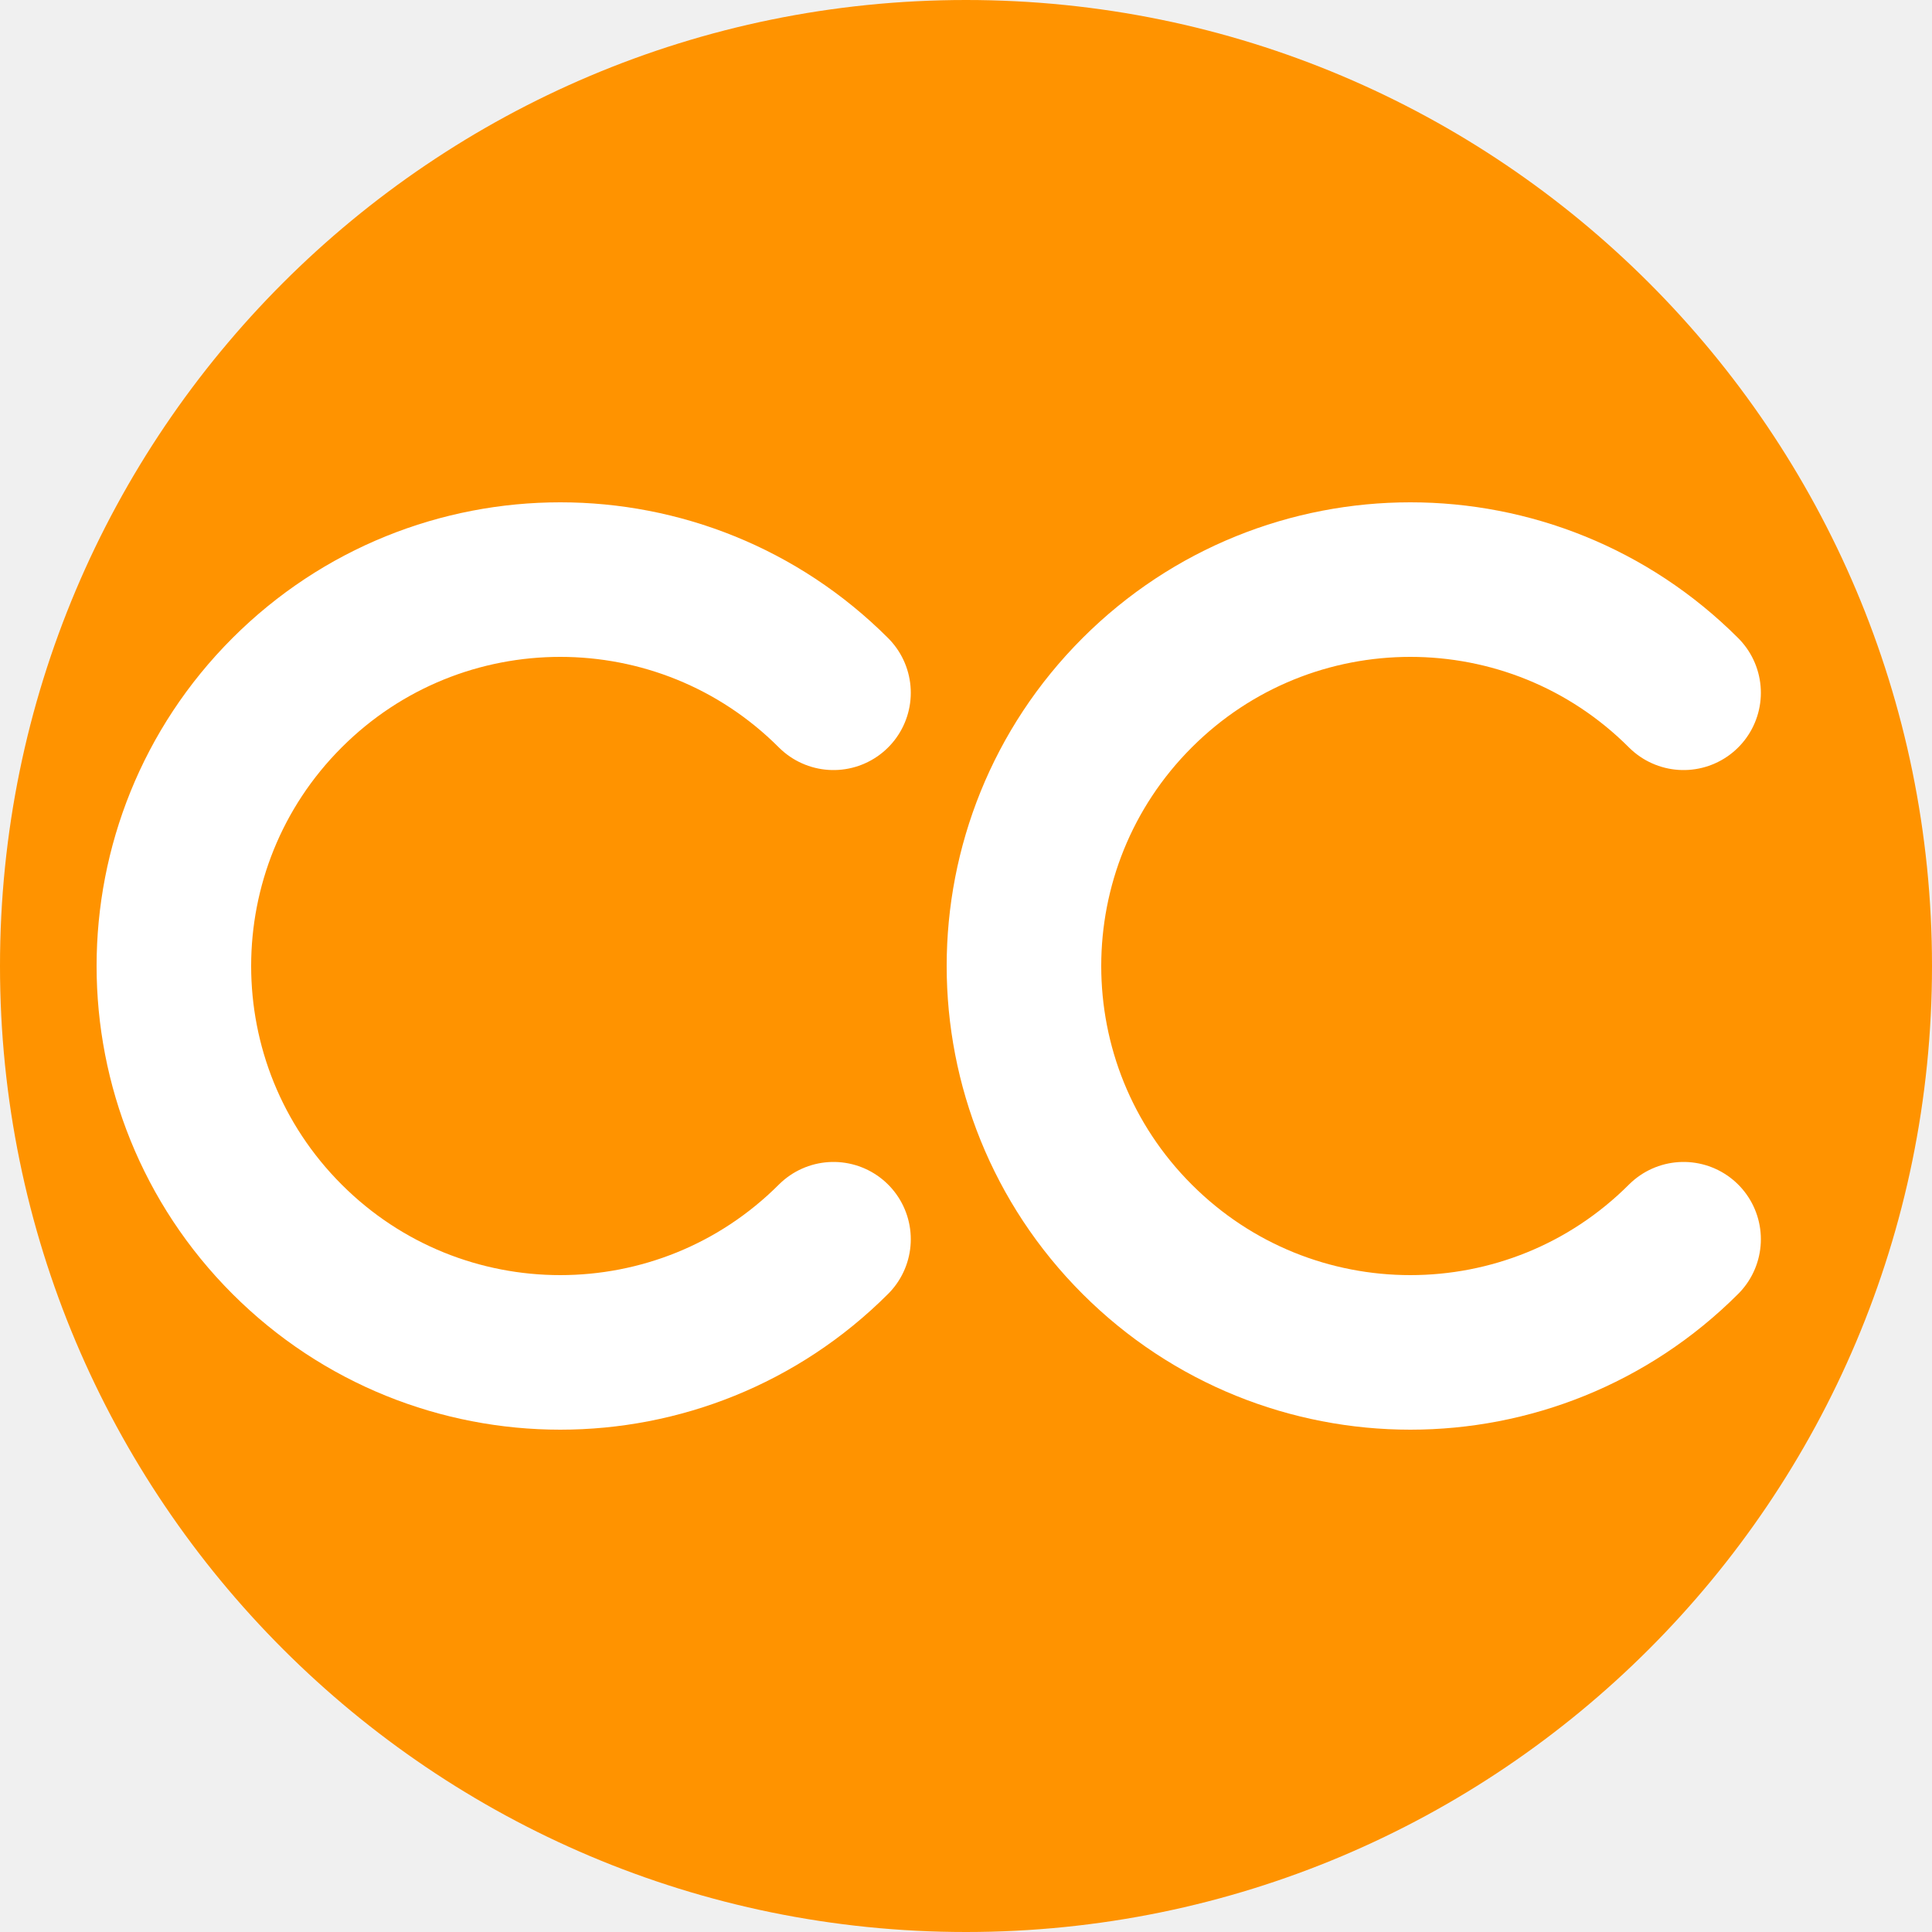
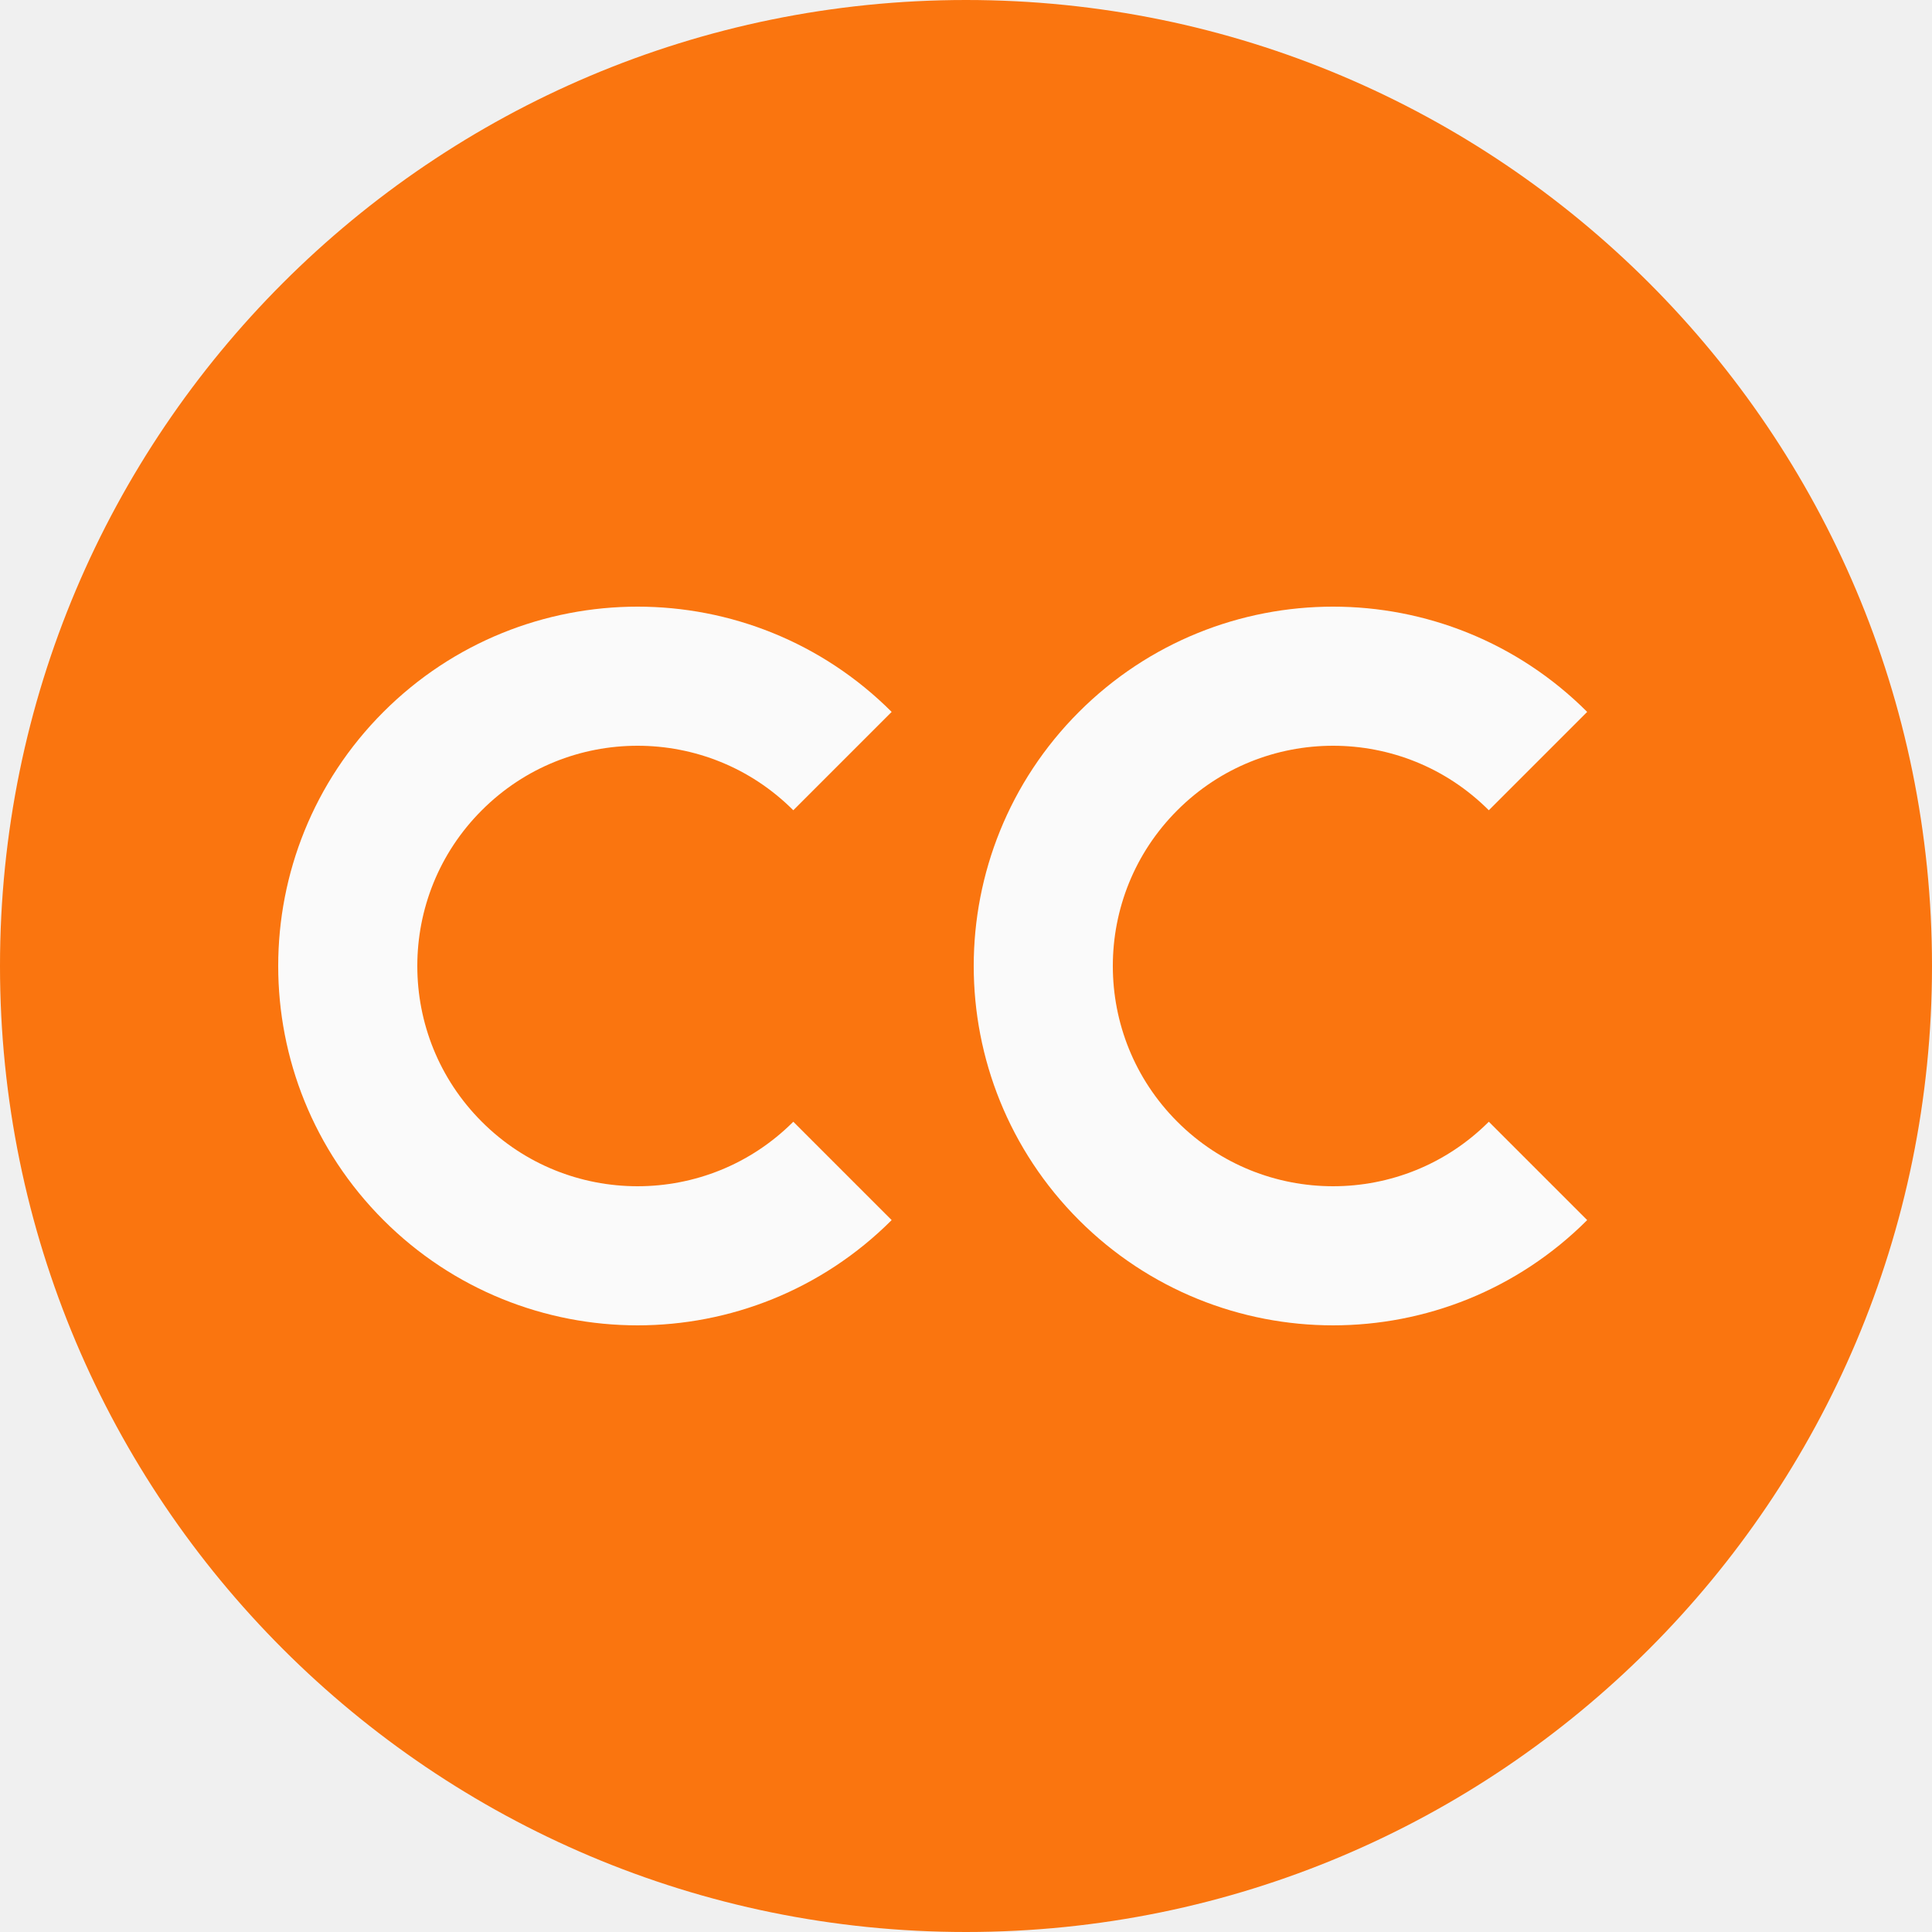
<svg xmlns="http://www.w3.org/2000/svg" viewBox="0 0 100 100">
-   <circle cx="50" cy="50" r="50" fill="#ff9300">
-     </circle>
-   <path transform="translate(-21,0) translate(50,50) scale(0.4) translate(-50,-50)" fill="none" stroke="#ffffff" stroke-width="20" stroke-linecap="round" stroke-linejoin="round" d="             M 85.355 14.645             A 50 50 0 1 0 85.355 85.355         ">
-     </path>
-   <path transform="translate(23,0) translate(50,50) scale(0.4) translate(-50,-50)" fill="none" stroke="#ffffff" stroke-width="20" stroke-linecap="round" stroke-linejoin="round" d="             M 85.355 14.645             A 50 50 0 1 0 85.355 85.355         ">
-     </path>
+   <circle cx="50" cy="50" r="50" fill="#fa750f" />
+   <path transform="translate(-17,0) translate(50,50) scale(0.3) translate(-50,-50)" fill="none" stroke="#fafafa" stroke-width="24" d="       M 85.355 14.645       A 50 50 0 1 0 85.355 85.355     " />
+   <path transform="translate(19,0) translate(50,50) scale(0.3) translate(-50,-50)" fill="none" stroke="#fafafa" stroke-width="24" d="       M 85.355 14.645       A 50 50 0 1 0 85.355 85.355     " />
</svg>
